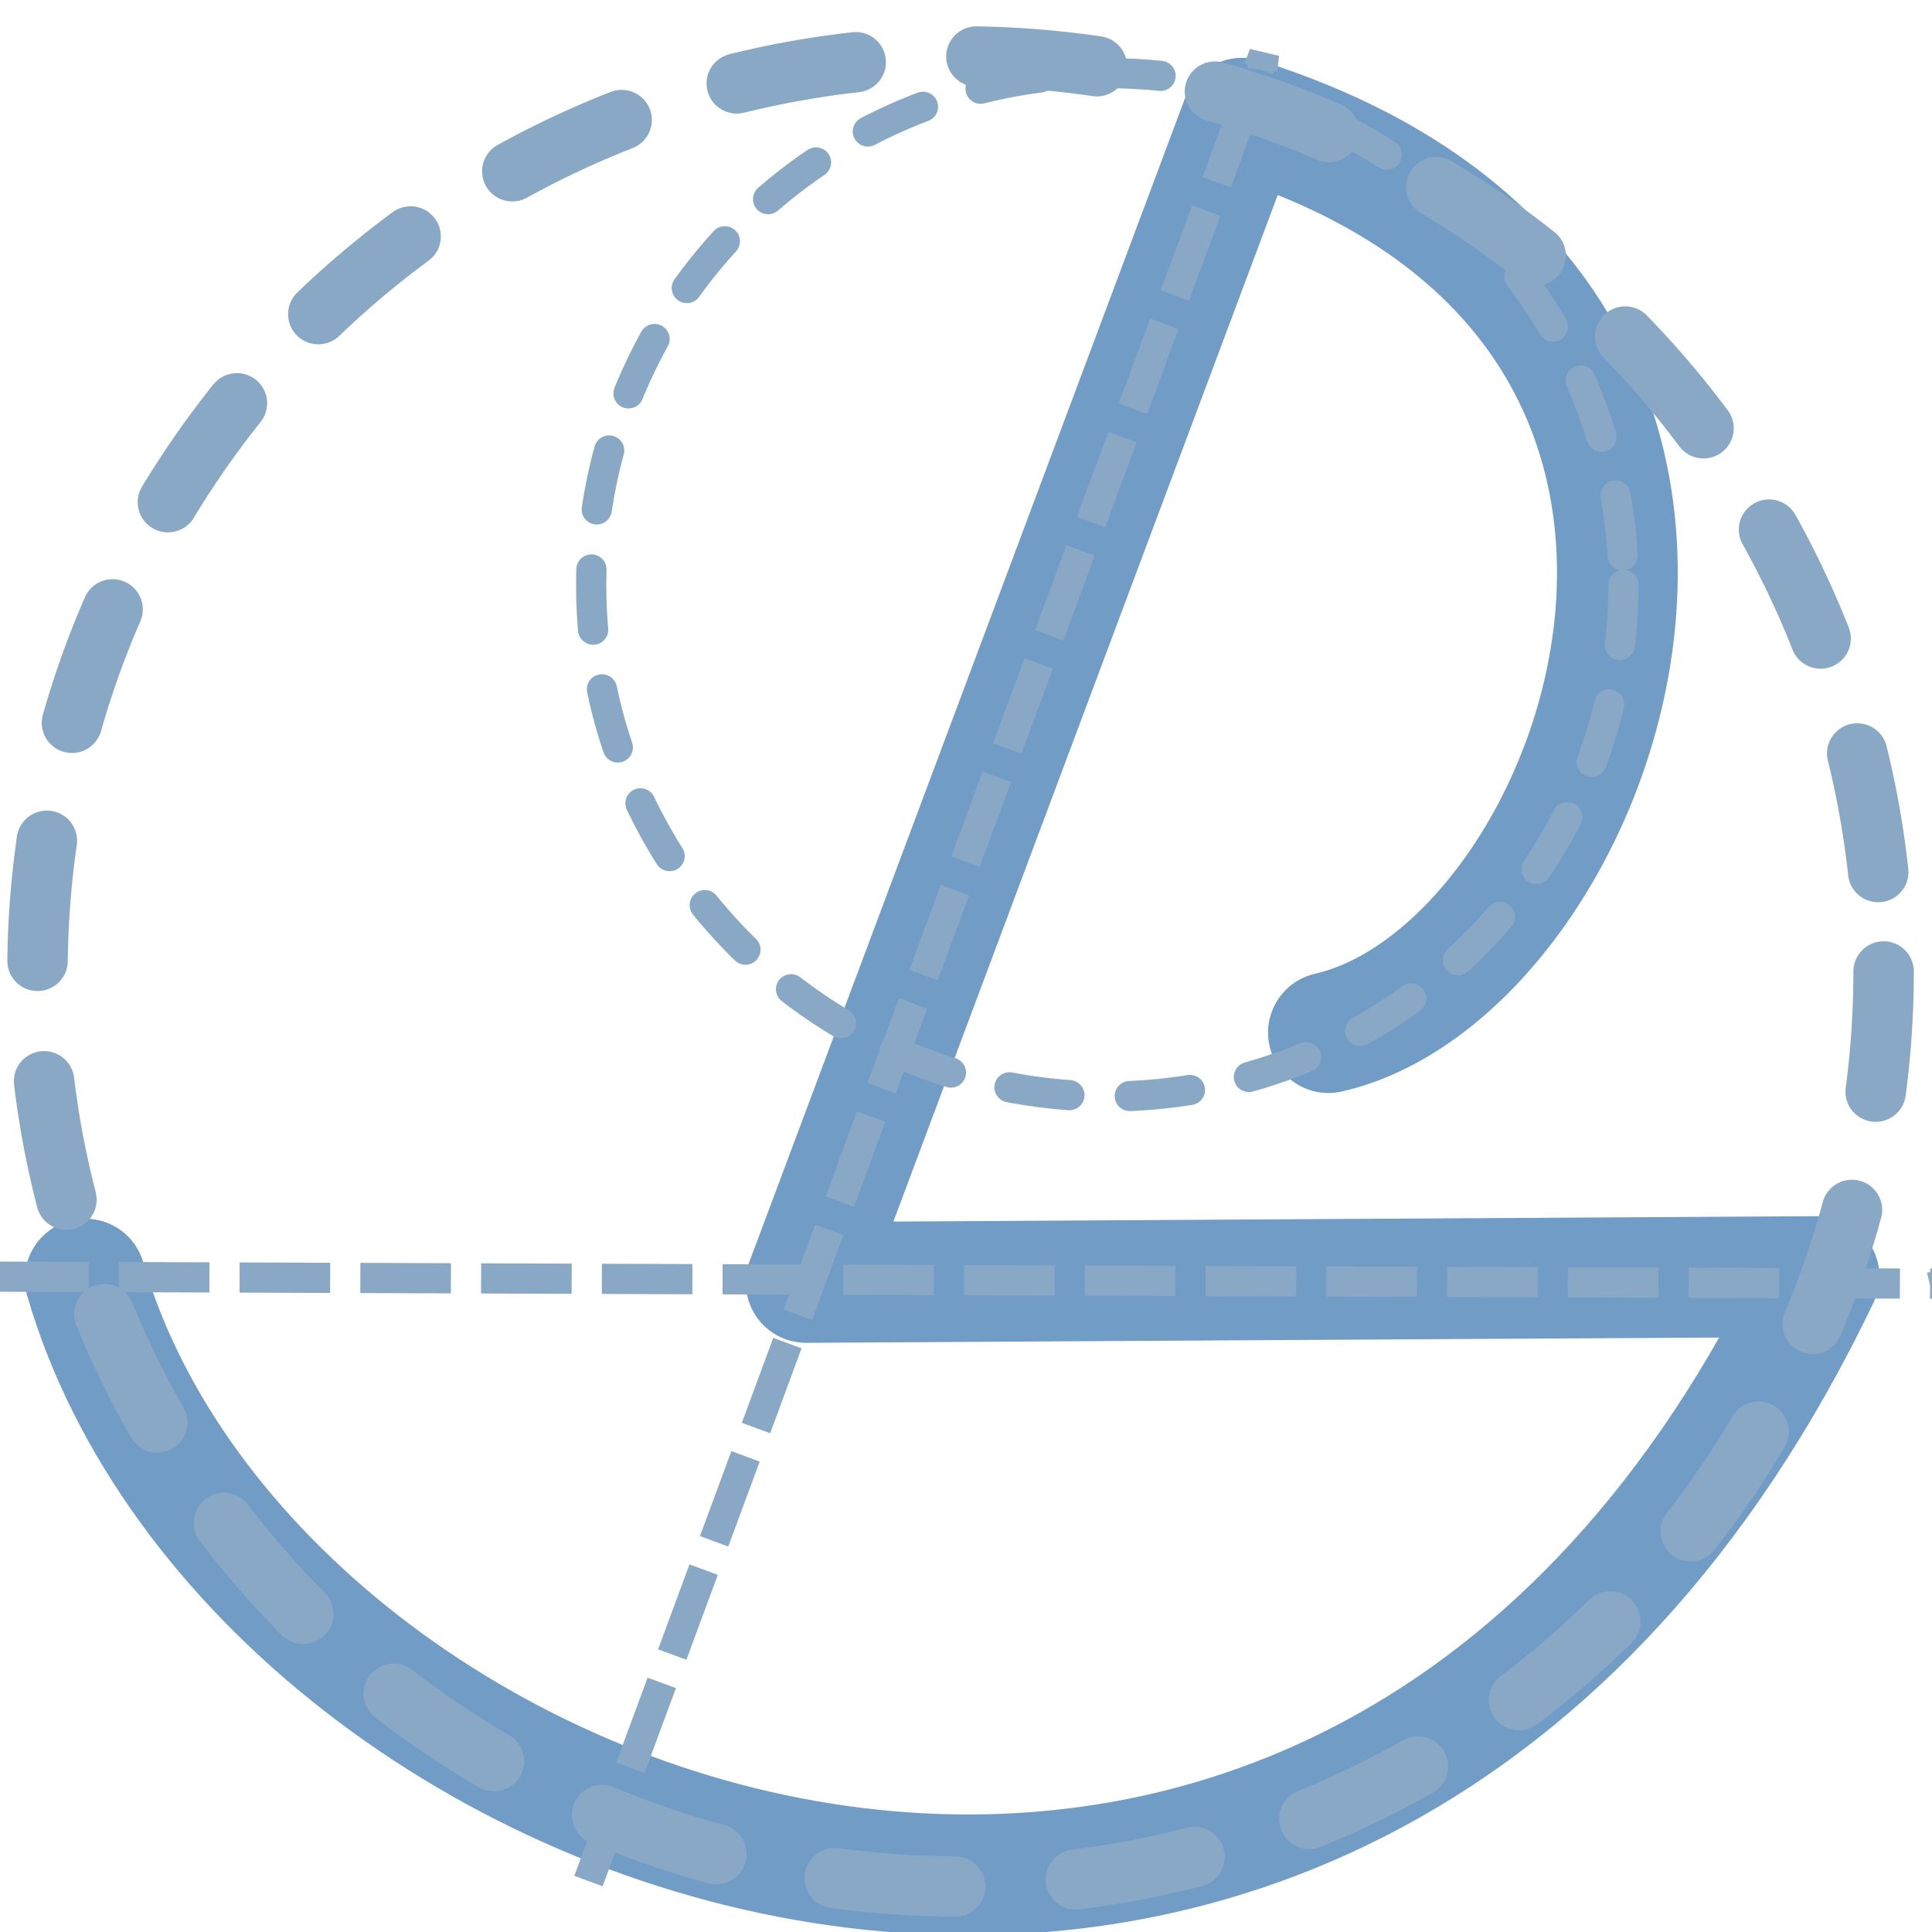
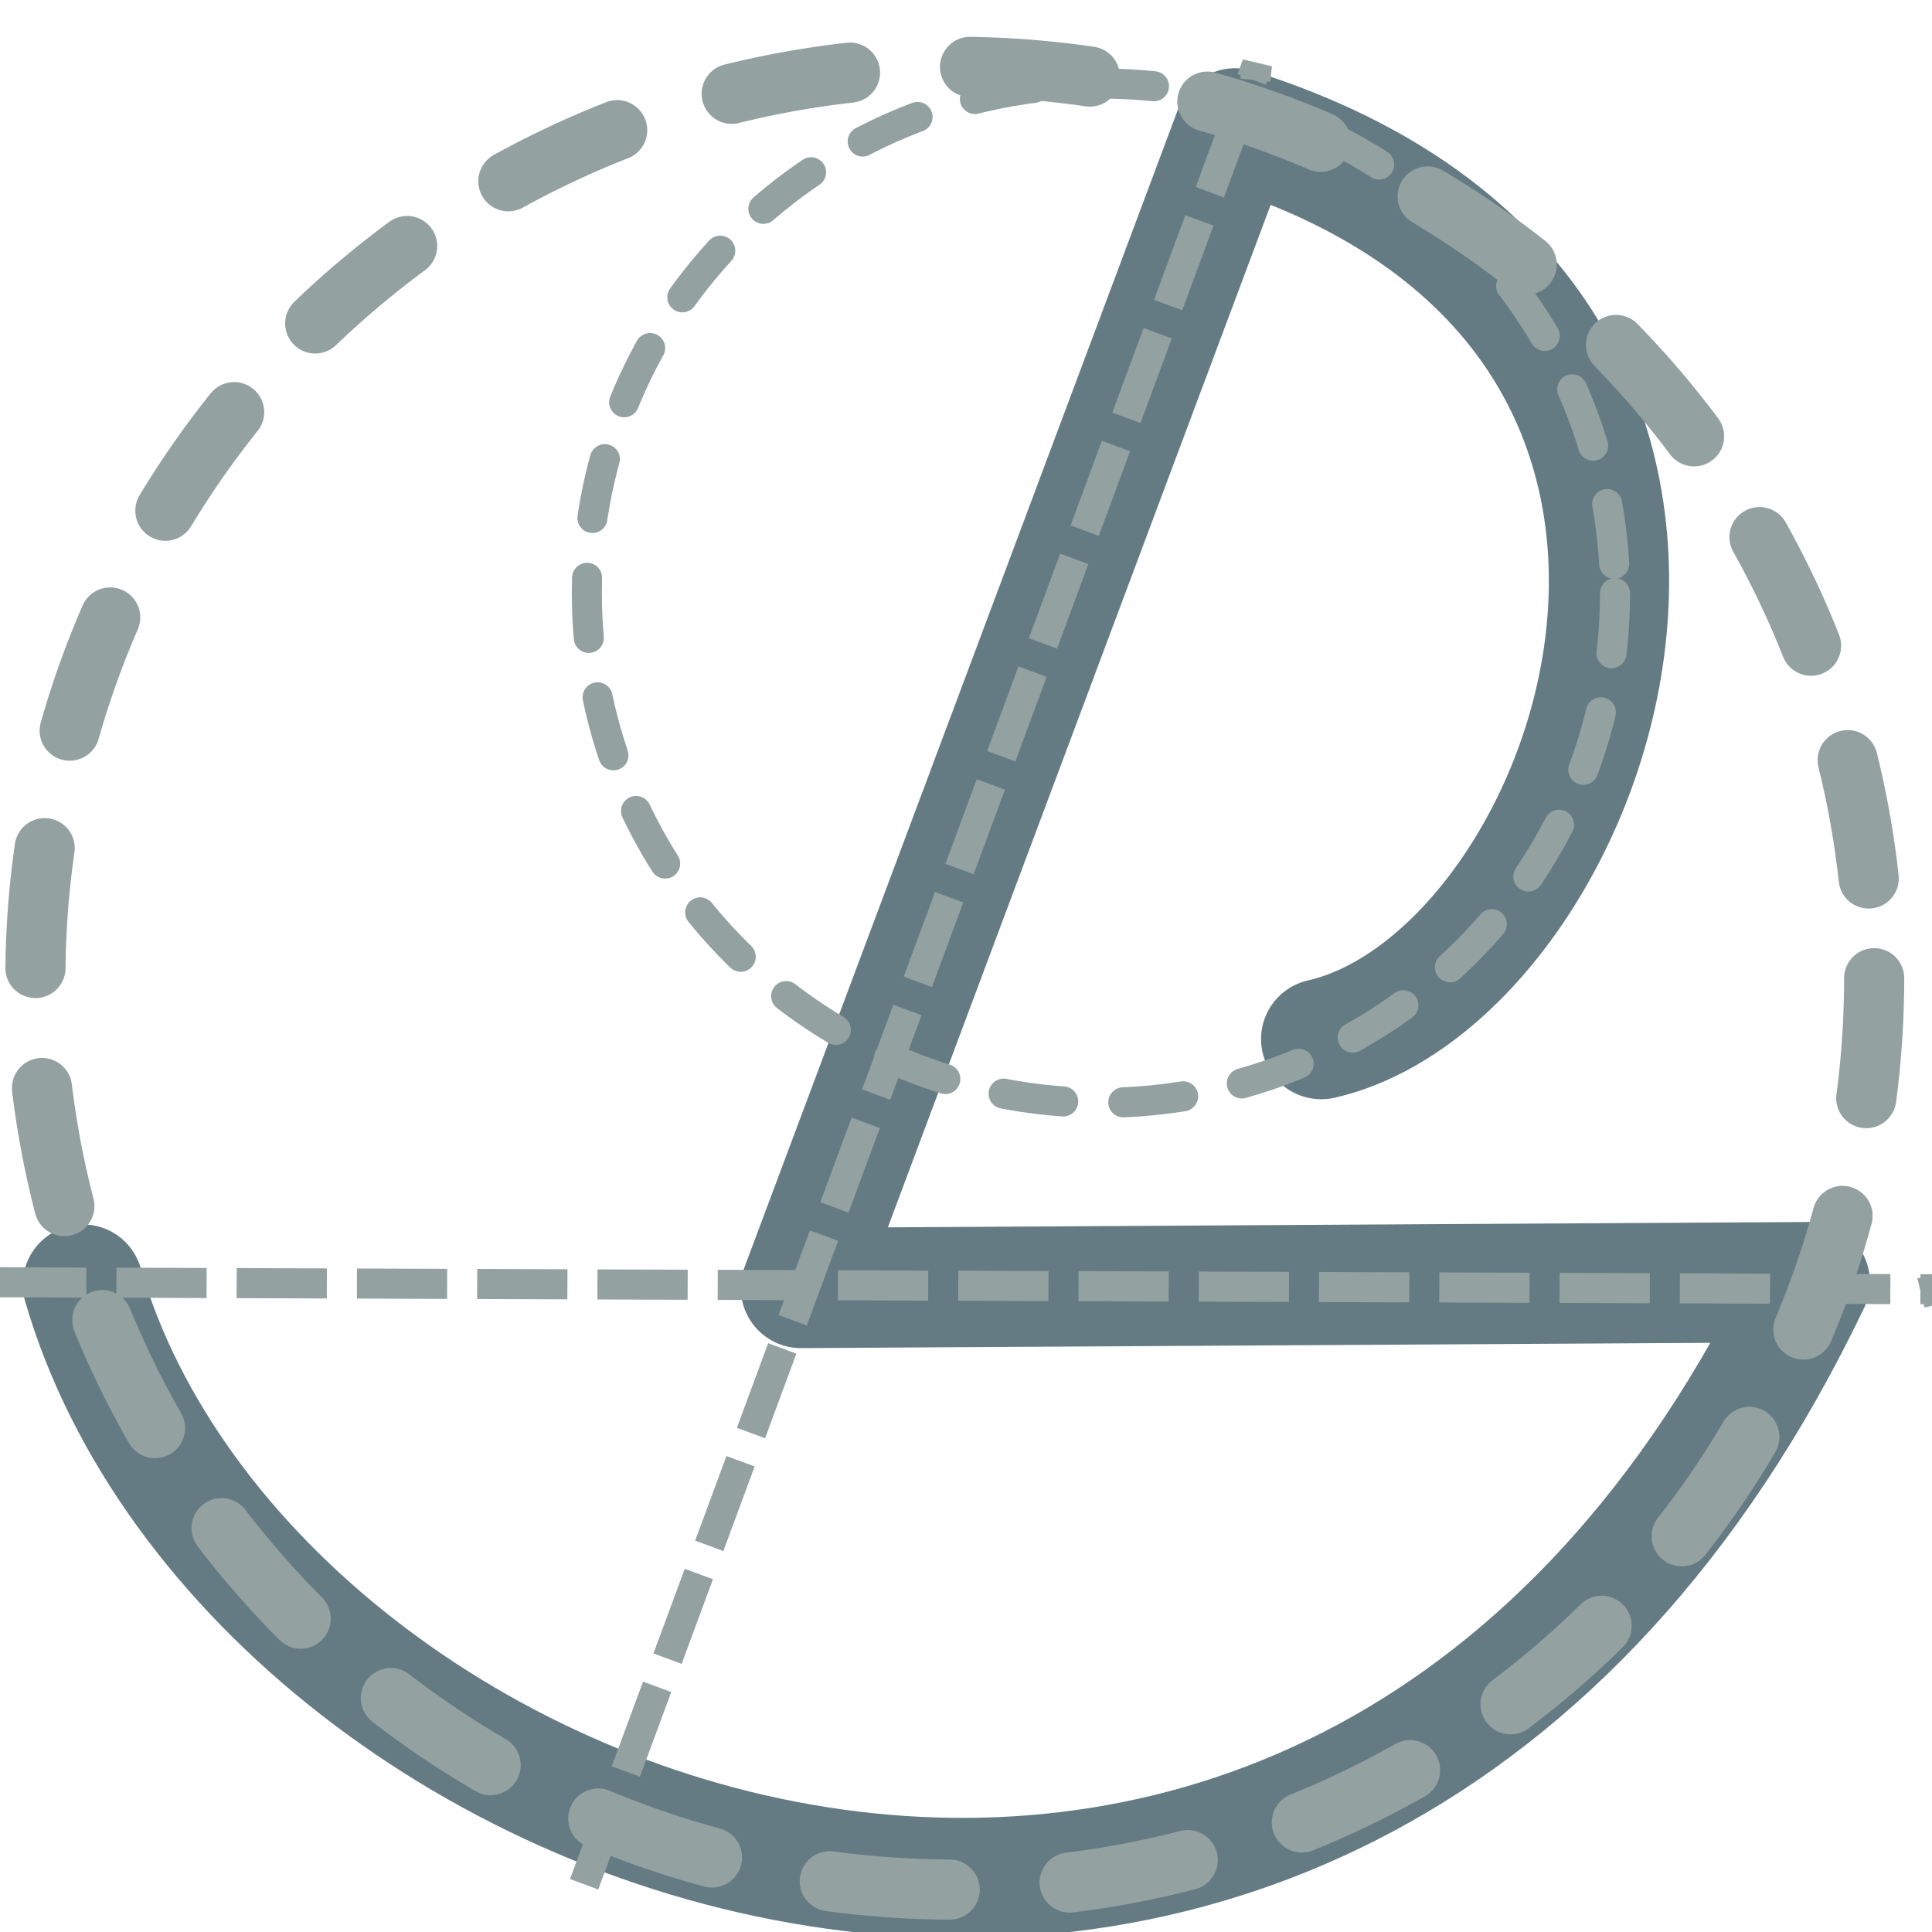
- <svg xmlns="http://www.w3.org/2000/svg" width="64" height="64" id="svg4134" version="1.1">
+ <svg xmlns="http://www.w3.org/2000/svg" width="32" height="32" id="svg4134" version="1.1">
  <defs id="defs4136" />
-   <g id="layer1" transform="translate(0,-988.3622)">
-     <path style="fill:none;stroke:#719cc5;stroke-width:4;stroke-linecap:round;stroke-linejoin:round;stroke-miterlimit:4;stroke-opacity:1;stroke-dasharray:none" d="m 2.823,1030.733 c 5.618,19.329 41.819,32.526 57.436,-0.083 l -33.555,0.195 14.439,-38.567 c 19.991,6.29 11.994,28.211 2.863,30.291" id="path5058" />
-     <path style="fill:none;stroke:#89a8c5;stroke-width:2.034;stroke-linecap:round;stroke-linejoin:round;stroke-miterlimit:4;stroke-opacity:1;stroke-dasharray:4.069,4.069;stroke-dashoffset:0" id="path5199" d="m 62.124,31.107 a 31.062,30.873 0 1 1 -62.124,0 31.062,30.873 0 1 1 62.124,0 z" transform="matrix(0.9844021,0,0,0.9818814,1.242118,989.9991)" />
-     <path style="fill:none;stroke:#89a8c5;stroke-width:1;stroke-linecap:butt;stroke-linejoin:miter;stroke-miterlimit:4;stroke-opacity:1;stroke-dasharray:3,1;stroke-dashoffset:0" d="m 19.494,1050.675 22.38,-60.518 -0.057,0.518 0,0" id="path7030" />
-     <path style="fill:none;stroke:#89a8c5;stroke-width:1.819;stroke-linecap:round;stroke-linejoin:round;stroke-miterlimit:4;stroke-opacity:1;stroke-dasharray:3.638,3.638;stroke-dashoffset:0" id="path5199-8" d="m 62.124,31.107 a 31.062,30.873 0 1 1 -62.124,0 31.062,30.873 0 1 1 62.124,0 z" transform="matrix(0.5504413,0,0,0.5490318,19.58325,990.6572)" />
-     <path style="fill:none;stroke:#89a8c5;stroke-width:1;stroke-linecap:butt;stroke-linejoin:miter;stroke-miterlimit:4;stroke-opacity:1;stroke-dasharray:3,1;stroke-dashoffset:0" d="m -0.063,1030.653 64.523,0.234 -0.506,0.124 0,0" id="path7030-3" />
+   <g id="layer1" transform="translate(0,-1020.362)">
+     <path style="fill:none;stroke:#657b83;stroke-width:1.992;stroke-linecap:round;stroke-linejoin:round;stroke-miterlimit:4;stroke-dasharray:none;stroke-opacity:1" d="m 1.373,1041.639 c 2.798,9.626 20.826,16.198 28.603,-0.041 l -16.71,0.097 7.191,-19.207 c 9.956,3.132 5.973,14.049 1.426,15.085" id="path5058" />
+     <g id="g4587">
+       <ellipse ry="15.096" rx="15.228" cy="1036.564" cx="15.814" id="path5199" style="fill:none;stroke:#93a1a1;stroke-width:0.996;stroke-linecap:round;stroke-linejoin:round;stroke-miterlimit:4;stroke-dasharray:1.992, 1.992;stroke-dashoffset:0;stroke-opacity:1" />
+       <path id="path7030" d="m 9.675,1051.571 11.145,-30.138 -0.028,0.258 0,0" style="fill:none;stroke:#93a1a1;stroke-width:0.498;stroke-linecap:butt;stroke-linejoin:miter;stroke-miterlimit:4;stroke-dasharray:1.494, 0.498;stroke-dashoffset:0;stroke-opacity:1" />
+       <ellipse ry="8.441" rx="8.515" cy="1030.187" cx="18.235" id="path5199-8" style="fill:none;stroke:#93a1a1;stroke-width:0.498;stroke-linecap:round;stroke-linejoin:round;stroke-miterlimit:4;stroke-dasharray:0.996, 0.996;stroke-dashoffset:0;stroke-opacity:1" />
+       <path id="path7030-3" d="m -0.064,1041.6 32.133,0.116 -0.252,0.062 0,0" style="fill:none;stroke:#93a1a1;stroke-width:0.498;stroke-linecap:butt;stroke-linejoin:miter;stroke-miterlimit:4;stroke-dasharray:1.494, 0.498;stroke-dashoffset:0;stroke-opacity:1" />
+     </g>
  </g>
</svg>
